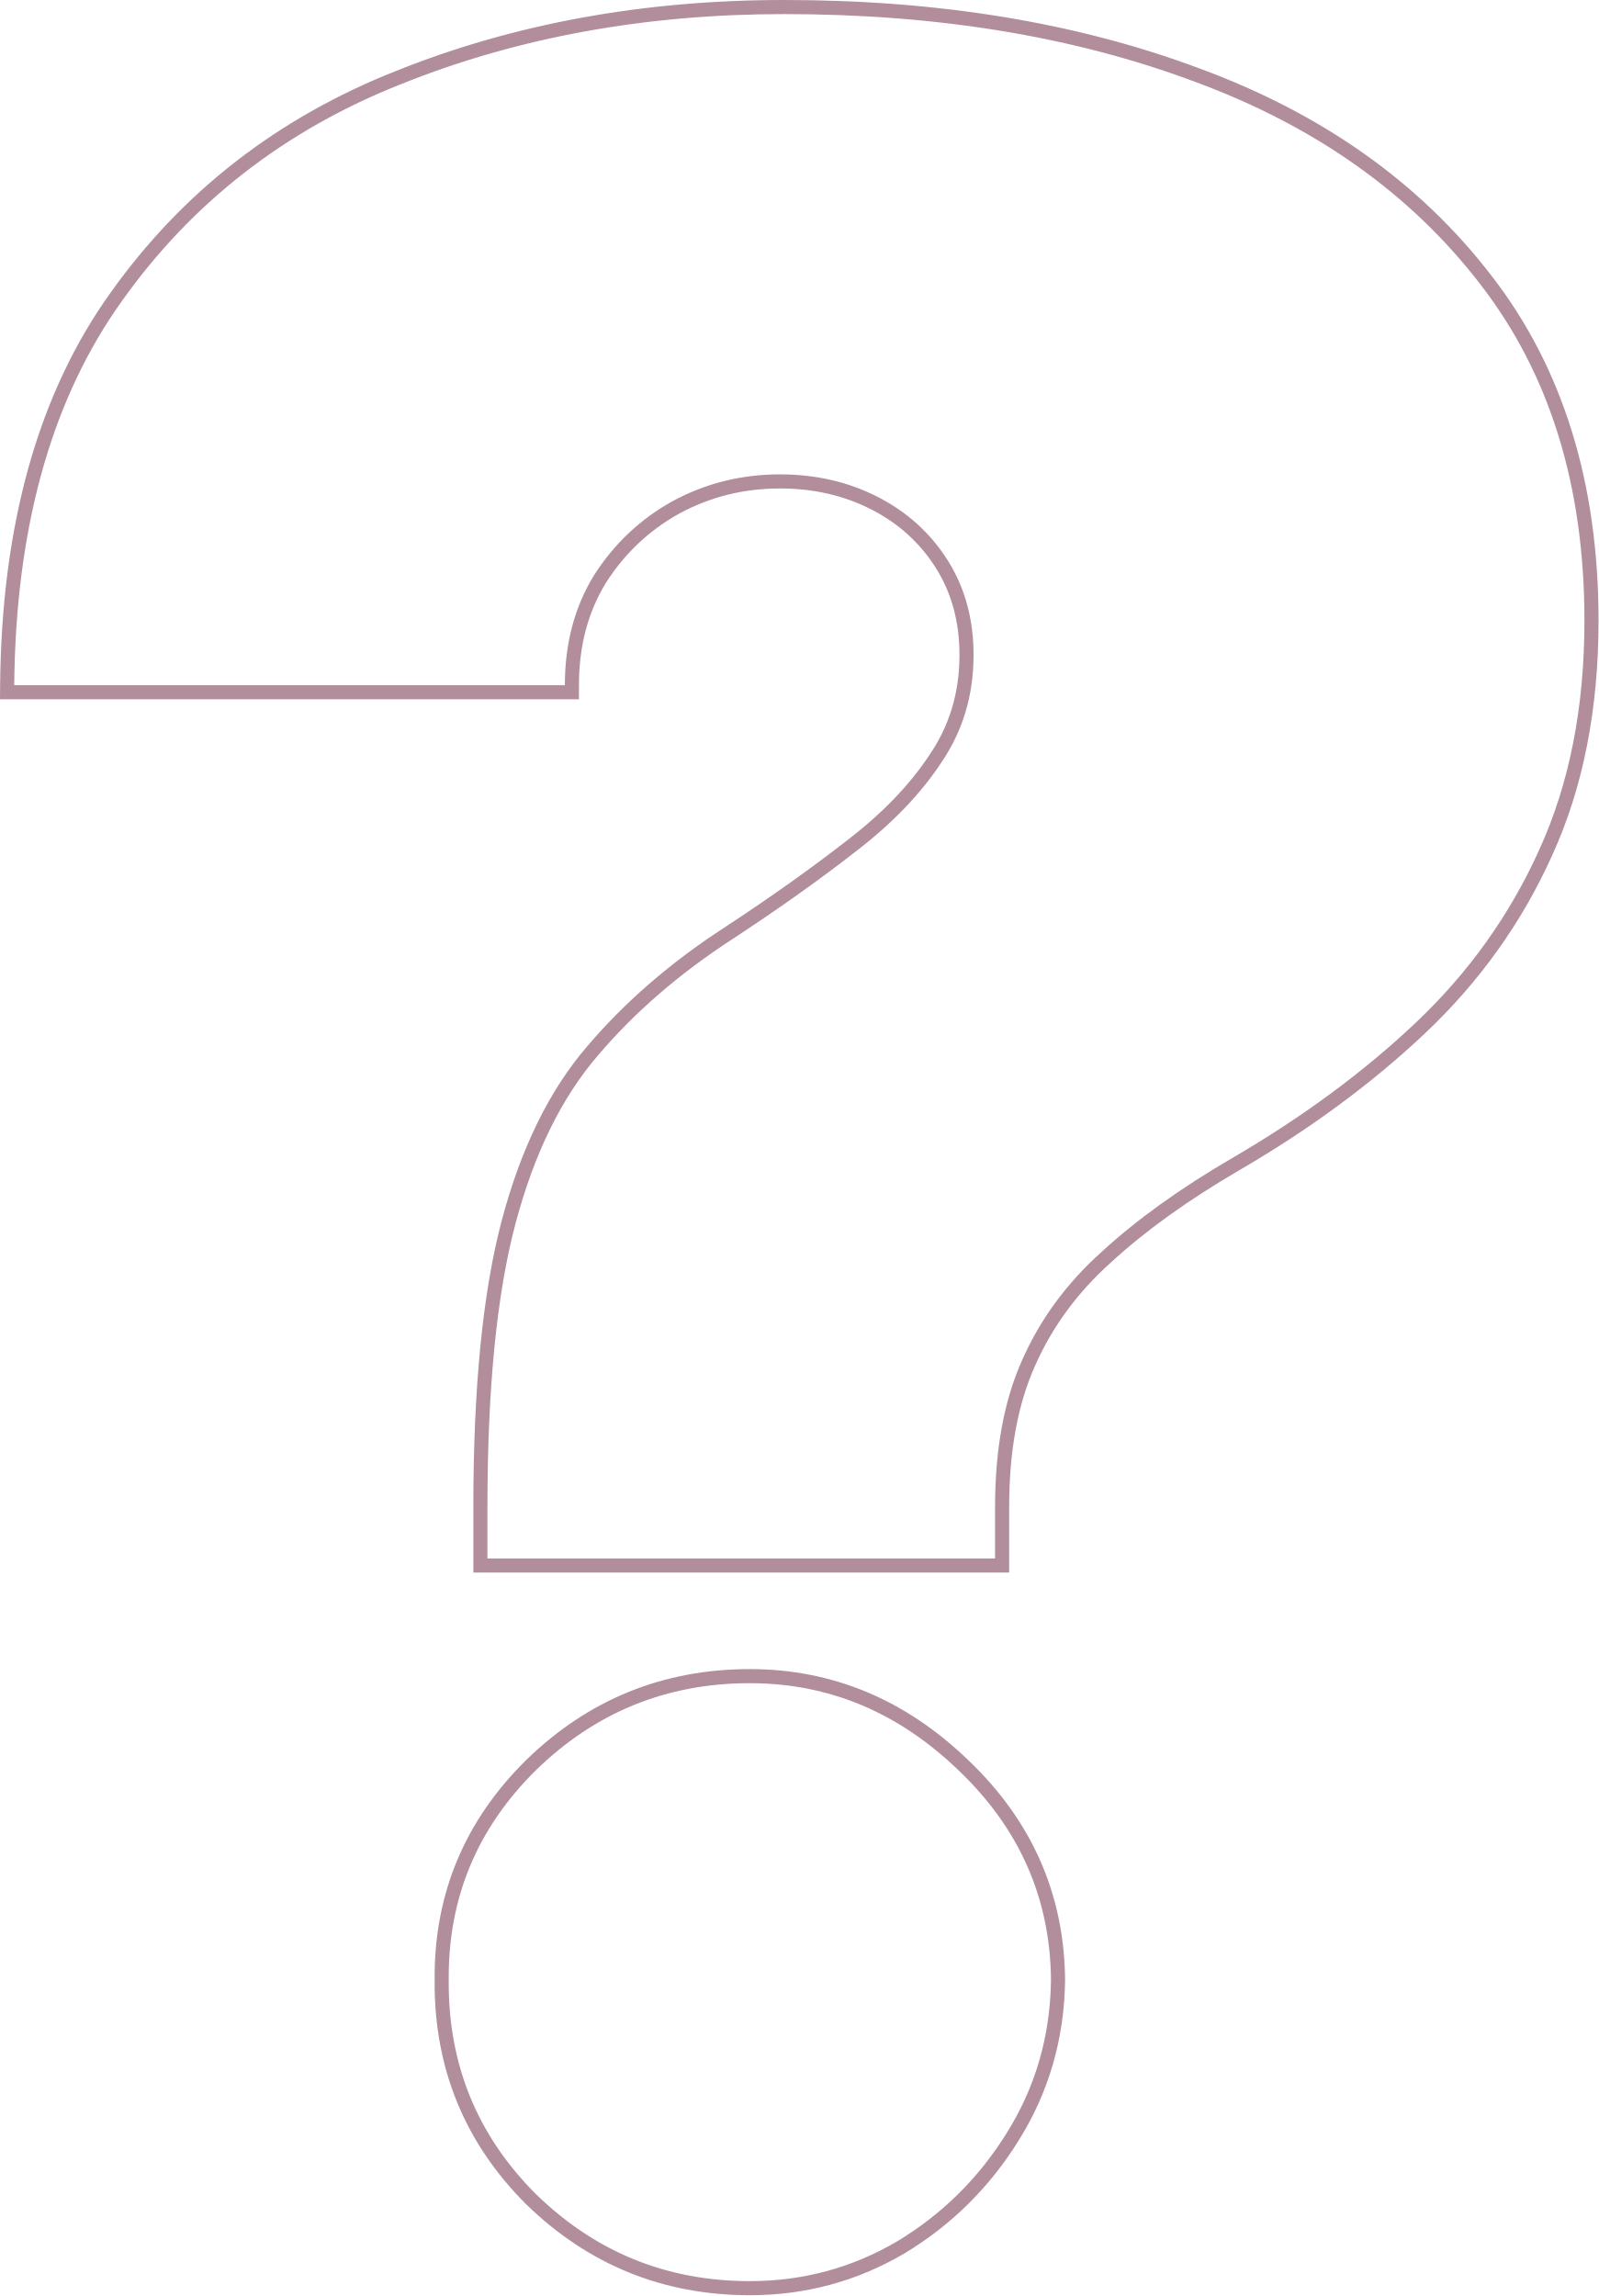
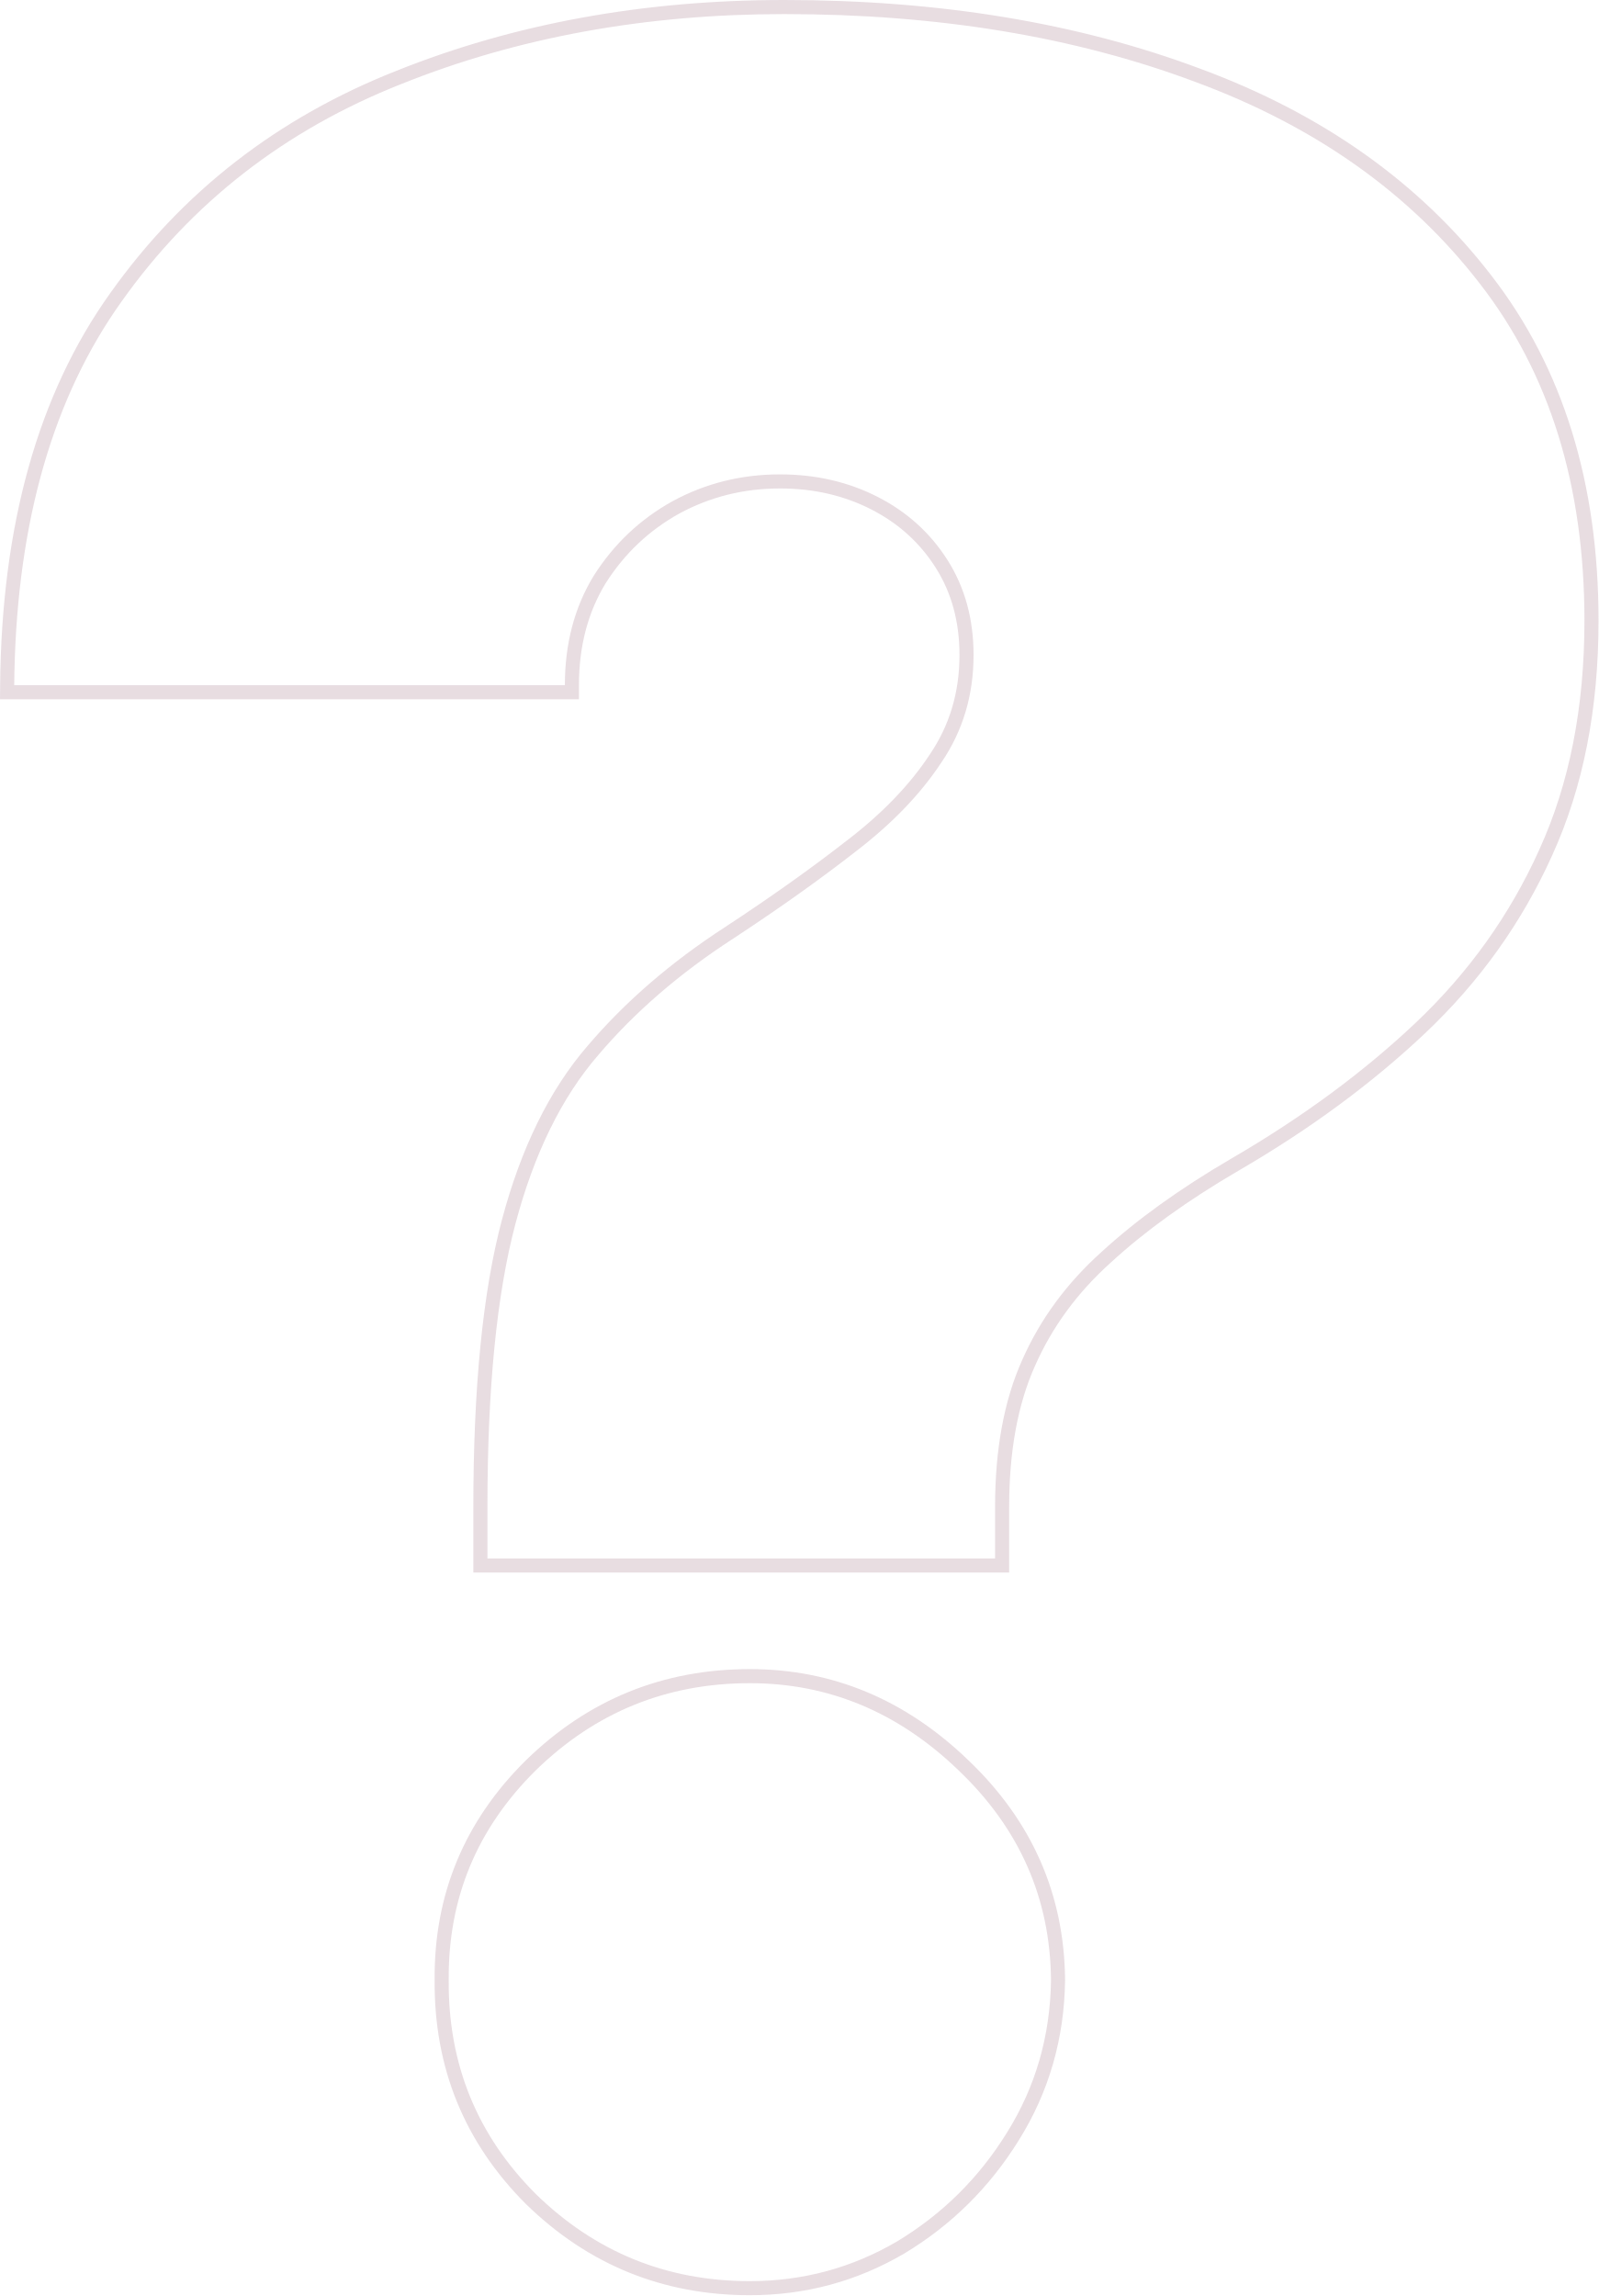
<svg xmlns="http://www.w3.org/2000/svg" width="227" height="326" fill="none">
-   <path fill-rule="evenodd" clip-rule="evenodd" d="M67.206 223.276v-9.33c0-16.876 1.327-30.458 4.037-40.673 2.701-10.181 6.734-18.468 12.172-24.762 5.33-6.269 11.84-11.888 19.513-16.865 6.477-4.25 12.233-8.341 17.271-12.271l.007-.005.008-.006c5.051-3.863 8.955-7.93 11.761-12.186l.008-.013.009-.013c2.816-4.13 4.234-8.823 4.234-14.144 0-4.755-1.137-8.855-3.356-12.369-2.247-3.558-5.283-6.318-9.146-8.297-3.868-1.981-8.184-2.987-12.984-2.987-5.171 0-9.929 1.193-14.307 3.57-4.277 2.378-7.743 5.651-10.414 9.844-2.527 4.124-3.819 8.94-3.819 14.515v2H0l.018-2.018C.225 74.586 5.382 55.979 15.66 41.61c10.206-14.371 23.753-24.89 40.59-31.543C73.004 3.347 91.378 0 111.352 0c21.977 0 41.663 3.235 59.028 9.745 17.406 6.425 31.219 16.2 41.35 29.359 10.194 13.138 15.23 29.524 15.23 49.018 0 12.548-2.178 23.681-6.593 33.352-4.283 9.504-10.29 17.911-18.007 25.21-7.556 7.142-16.386 13.645-26.478 19.515-7.235 4.221-13.271 8.567-18.131 13.03l-.009.008-.008.007c-4.789 4.301-8.38 9.212-10.804 14.738l-.006.012c-2.401 5.379-3.643 12.007-3.643 19.952v9.33H67.206zm107.667-58.804c9.977-5.803 18.681-12.216 26.112-19.24 7.533-7.126 13.387-15.321 17.56-24.585 4.276-9.366 6.414-20.207 6.414-32.525 0-19.138-4.938-35.07-14.812-47.795-9.875-12.826-23.363-22.395-40.465-28.707C152.579 5.207 133.136 2 111.351 2c-19.75 0-37.87 3.308-54.361 9.925-16.492 6.516-29.726 16.797-39.702 30.846C7.61 56.3 2.531 73.804 2.05 95.284c-.015.663-.026 1.33-.032 2H80.2c0-5.904 1.374-11.096 4.123-15.575 2.85-4.48 6.566-7.991 11.147-10.536 4.683-2.545 9.773-3.818 15.27-3.818 5.09 0 9.722 1.069 13.895 3.207 4.174 2.138 7.483 5.14 9.926 9.009 2.443 3.868 3.665 8.348 3.665 13.438 0 5.7-1.527 10.79-4.581 15.269-2.952 4.48-7.024 8.704-12.216 12.674-5.09 3.971-10.893 8.093-17.408 12.369-7.533 4.886-13.895 10.384-19.087 16.492-5.192 6.006-9.111 13.997-11.758 23.973-2.647 9.977-3.97 23.363-3.97 40.16v7.33h72.074v-7.33c0-8.144 1.272-15.066 3.817-20.767 2.545-5.803 6.312-10.943 11.3-15.423 4.988-4.581 11.147-9.009 18.476-13.284zM74.672 312.943l-.009-.008c-8.727-8.727-13.057-19.367-12.954-31.801-.103-12.146 4.24-22.583 12.963-31.2l.008-.008c8.823-8.61 19.454-12.937 31.784-12.937 11.748 0 22.111 4.346 31.009 12.926 9.028 8.605 13.64 19.039 13.747 31.201v.043c-.107 8.293-2.291 15.879-6.563 22.715-4.136 6.679-9.554 12.045-16.24 16.078l-.01.006-.01.006c-6.725 3.949-14.048 5.925-21.933 5.925-12.33 0-22.96-4.327-31.784-12.937l-.008-.009zm68.287-10.126c4.072-6.515 6.159-13.743 6.261-21.683-.102-11.606-4.479-21.531-13.132-29.777-8.551-8.245-18.426-12.368-29.624-12.368-11.808 0-21.937 4.123-30.387 12.368-8.347 8.246-12.47 18.171-12.368 29.777-.102 11.91 4.02 22.039 12.368 30.387 8.45 8.245 18.579 12.368 30.387 12.368 7.533 0 14.507-1.883 20.92-5.65 6.413-3.868 11.605-9.009 15.575-15.422z" fill="#B28D9C" />
+   <path fill-rule="evenodd" clip-rule="evenodd" d="M67.206 223.276v-9.33c0-16.876 1.327-30.458 4.037-40.673 2.701-10.181 6.734-18.468 12.172-24.762 5.33-6.269 11.84-11.888 19.513-16.865 6.477-4.25 12.233-8.341 17.271-12.271l.007-.005.008-.006c5.051-3.863 8.955-7.93 11.761-12.186l.008-.013.009-.013c2.816-4.13 4.234-8.823 4.234-14.144 0-4.755-1.137-8.855-3.356-12.369-2.247-3.558-5.283-6.318-9.146-8.297-3.868-1.981-8.184-2.987-12.984-2.987-5.171 0-9.929 1.193-14.307 3.57-4.277 2.378-7.743 5.651-10.414 9.844-2.527 4.124-3.819 8.94-3.819 14.515v2H0l.018-2.018C.225 74.586 5.382 55.979 15.66 41.61c10.206-14.371 23.753-24.89 40.59-31.543C73.004 3.347 91.378 0 111.352 0c21.977 0 41.663 3.235 59.028 9.745 17.406 6.425 31.219 16.2 41.35 29.359 10.194 13.138 15.23 29.524 15.23 49.018 0 12.548-2.178 23.681-6.593 33.352-4.283 9.504-10.29 17.911-18.007 25.21-7.556 7.142-16.386 13.645-26.478 19.515-7.235 4.221-13.271 8.567-18.131 13.03l-.009.008-.008.007c-4.789 4.301-8.38 9.212-10.804 14.738l-.006.012c-2.401 5.379-3.643 12.007-3.643 19.952v9.33H67.206zm107.667-58.804c9.977-5.803 18.681-12.216 26.112-19.24 7.533-7.126 13.387-15.321 17.56-24.585 4.276-9.366 6.414-20.207 6.414-32.525 0-19.138-4.938-35.07-14.812-47.795-9.875-12.826-23.363-22.395-40.465-28.707C152.579 5.207 133.136 2 111.351 2c-19.75 0-37.87 3.308-54.361 9.925-16.492 6.516-29.726 16.797-39.702 30.846C7.61 56.3 2.531 73.804 2.05 95.284c-.015.663-.026 1.33-.032 2H80.2c0-5.904 1.374-11.096 4.123-15.575 2.85-4.48 6.566-7.991 11.147-10.536 4.683-2.545 9.773-3.818 15.27-3.818 5.09 0 9.722 1.069 13.895 3.207 4.174 2.138 7.483 5.14 9.926 9.009 2.443 3.868 3.665 8.348 3.665 13.438 0 5.7-1.527 10.79-4.581 15.269-2.952 4.48-7.024 8.704-12.216 12.674-5.09 3.971-10.893 8.093-17.408 12.369-7.533 4.886-13.895 10.384-19.087 16.492-5.192 6.006-9.111 13.997-11.758 23.973-2.647 9.977-3.97 23.363-3.97 40.16v7.33h72.074v-7.33c0-8.144 1.272-15.066 3.817-20.767 2.545-5.803 6.312-10.943 11.3-15.423 4.988-4.581 11.147-9.009 18.476-13.284zM74.672 312.943l-.009-.008c-8.727-8.727-13.057-19.367-12.954-31.801-.103-12.146 4.24-22.583 12.963-31.2l.008-.008c8.823-8.61 19.454-12.937 31.784-12.937 11.748 0 22.111 4.346 31.009 12.926 9.028 8.605 13.64 19.039 13.747 31.201v.043c-.107 8.293-2.291 15.879-6.563 22.715-4.136 6.679-9.554 12.045-16.24 16.078l-.01.006-.01.006c-6.725 3.949-14.048 5.925-21.933 5.925-12.33 0-22.96-4.327-31.784-12.937l-.008-.009zm68.287-10.126c4.072-6.515 6.159-13.743 6.261-21.683-.102-11.606-4.479-21.531-13.132-29.777-8.551-8.245-18.426-12.368-29.624-12.368-11.808 0-21.937 4.123-30.387 12.368-8.347 8.246-12.47 18.171-12.368 29.777-.102 11.91 4.02 22.039 12.368 30.387 8.45 8.245 18.579 12.368 30.387 12.368 7.533 0 14.507-1.883 20.92-5.65 6.413-3.868 11.605-9.009 15.575-15.422z" fill="#B28D9C" opacity=".3" />
</svg>
